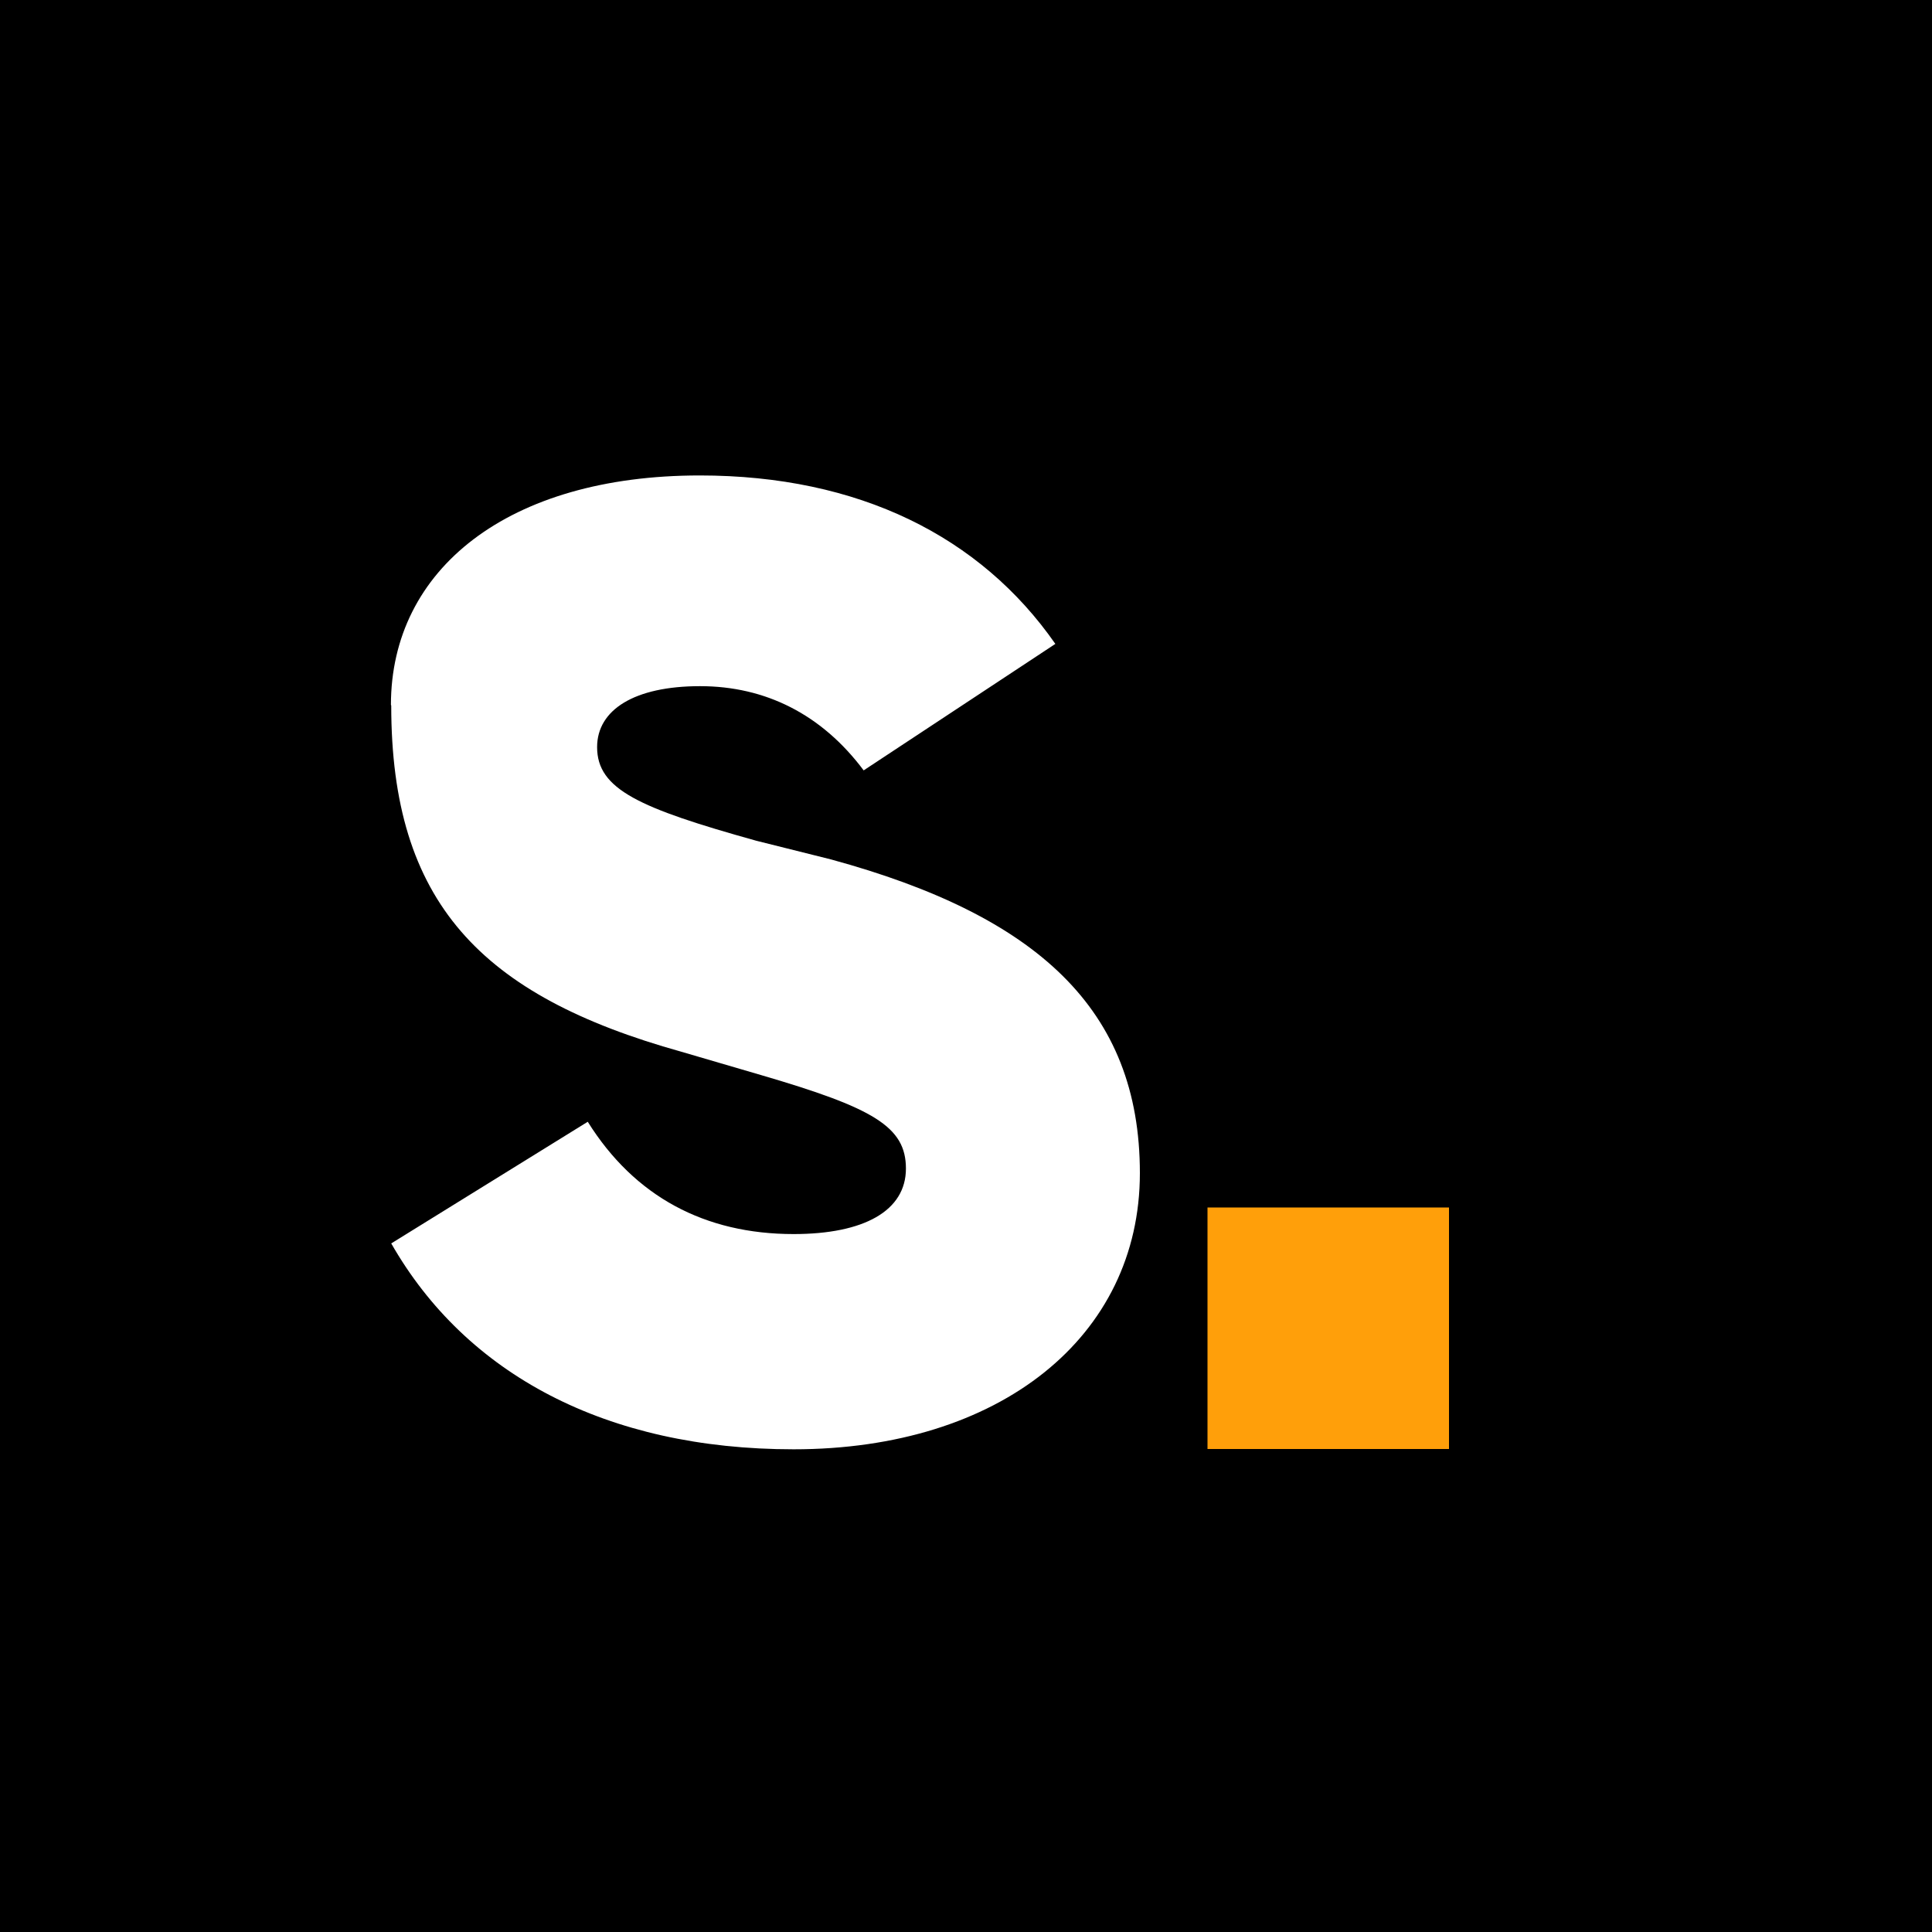
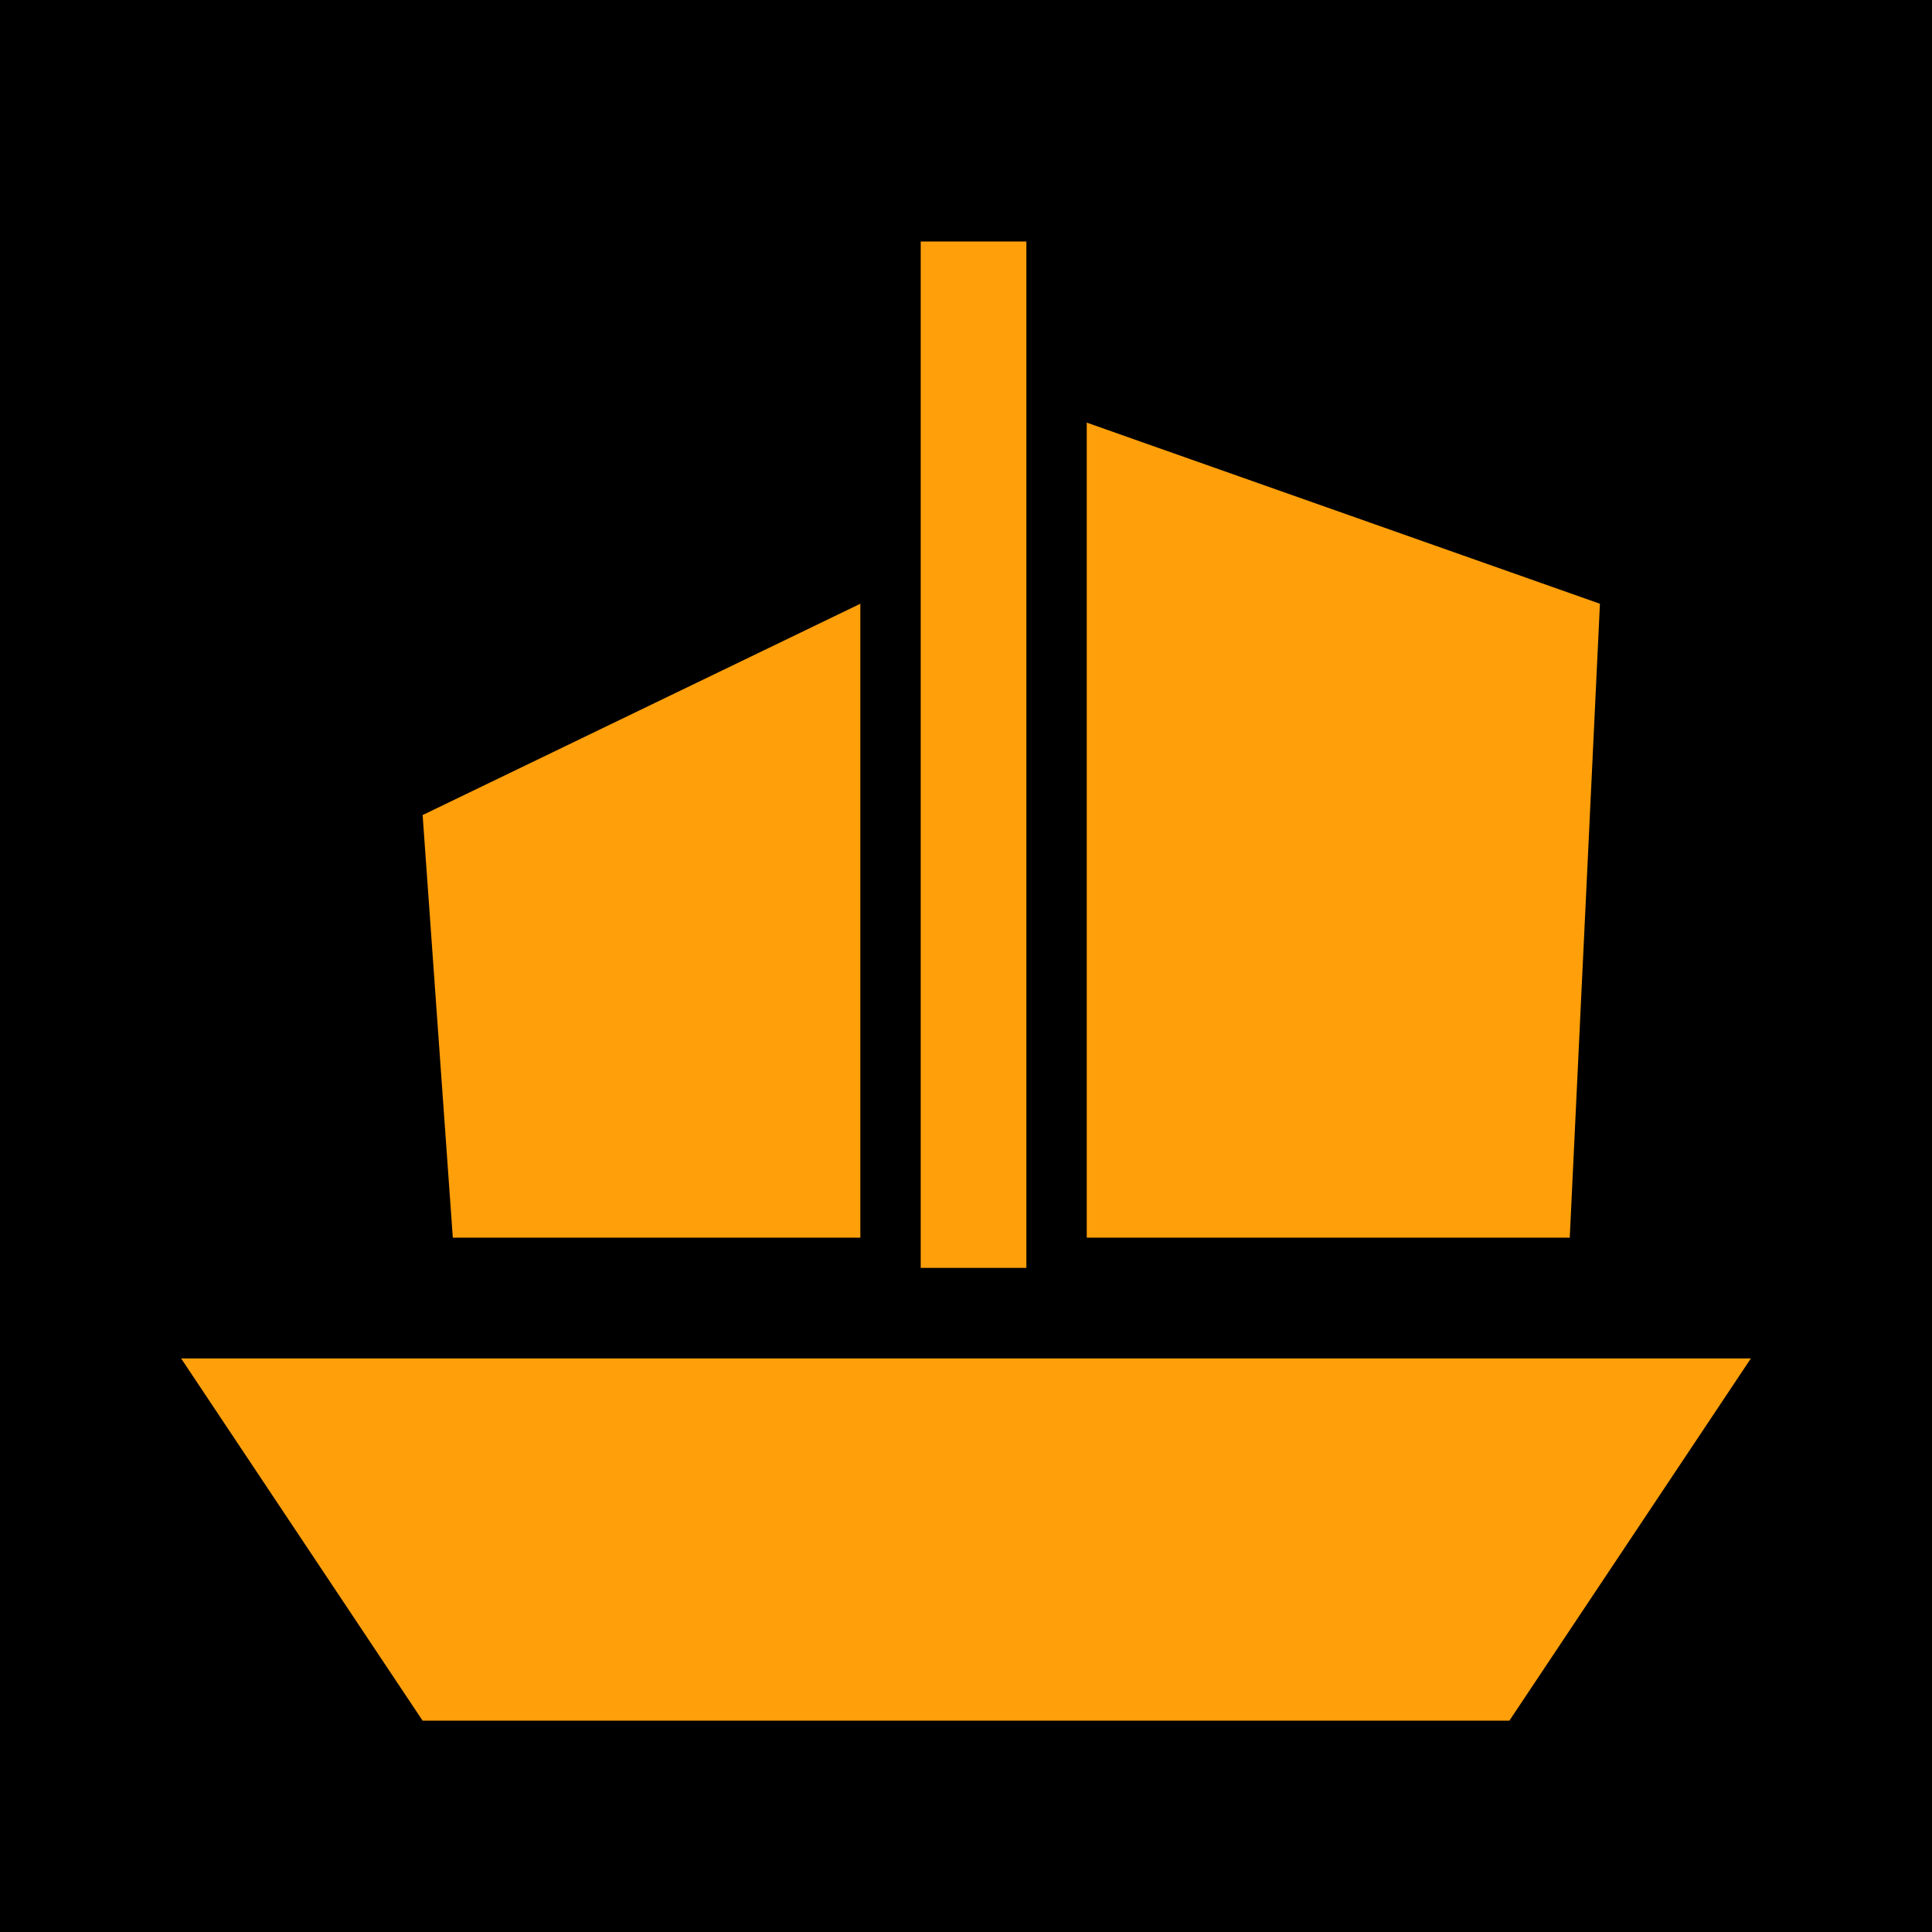
<svg xmlns="http://www.w3.org/2000/svg" viewBox="0 0 64 64" width="64" height="64">
  <rect width="64" height="64" fill="#000000" />
-   <path fill="#ffffff" d="M12.95 23.35c0-4.49 3.88-7.6 10.23-7.6 5.27 0 9.3 2.02 11.78 5.58l-6.35 4.19c-1.39-1.86-3.26-2.79-5.42-2.79-2.17 0-3.41.78-3.41 2.02 0 1.4 1.4 2.02 5.27 3.1l2.48.62c6.82 1.86 10.23 4.96 10.23 10.39 0 5.43-4.65 9.15-11.47 9.15-6.2 0-10.85-2.48-13.33-6.82l6.51-4.03c1.55 2.48 3.88 3.72 6.82 3.72 2.33 0 3.72-.77 3.72-2.17 0-1.39-1.08-2.01-4.81-3.1l-2.63-.77c-6.66-1.86-9.61-4.96-9.61-11.47Z" />
-   <rect x="40" y="40" width="8" height="8" fill="#ff9f0a" />
+   <g fill="#ff9f0a">
+     <path d="M30.5 8h3.5v34h-3.5z" />
+     <path d="M36 14l17 6-1 21H36z" />
+     <path d="M28.5 20L14 27l1 14h13.5z" />
+     <path d="M6 45h52l-8 12H14z" />
+   </g>
</svg>
